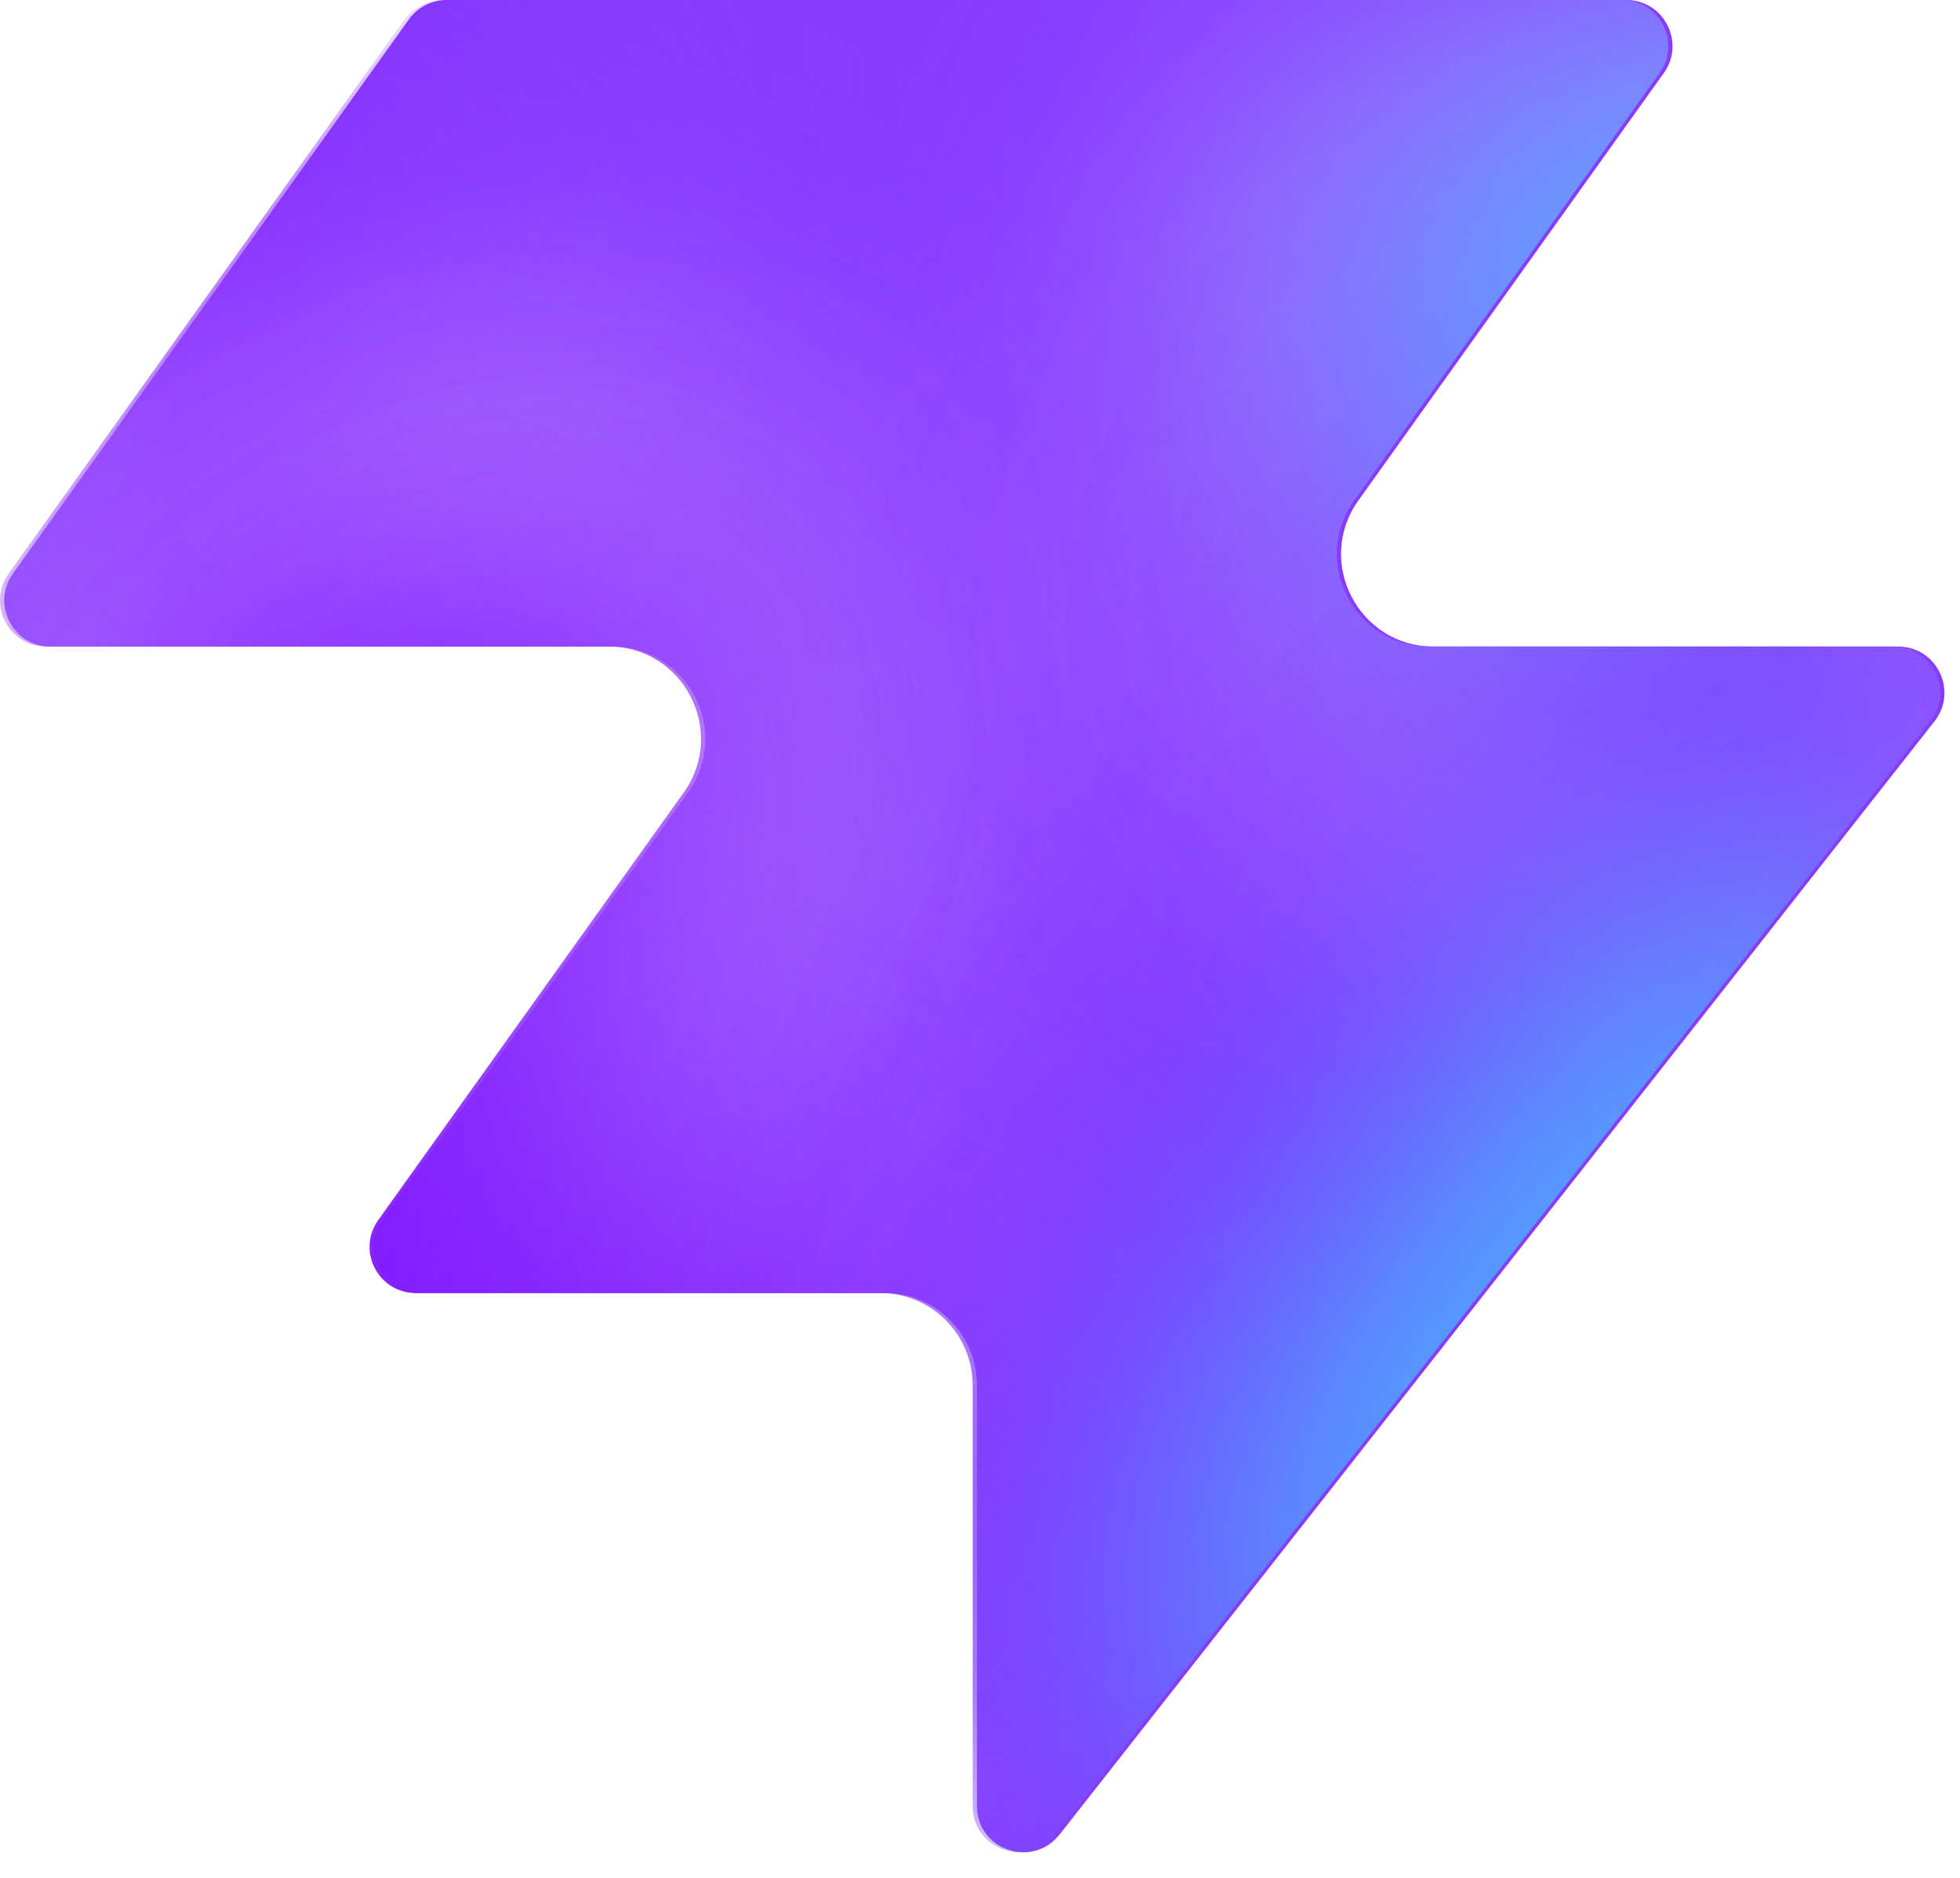
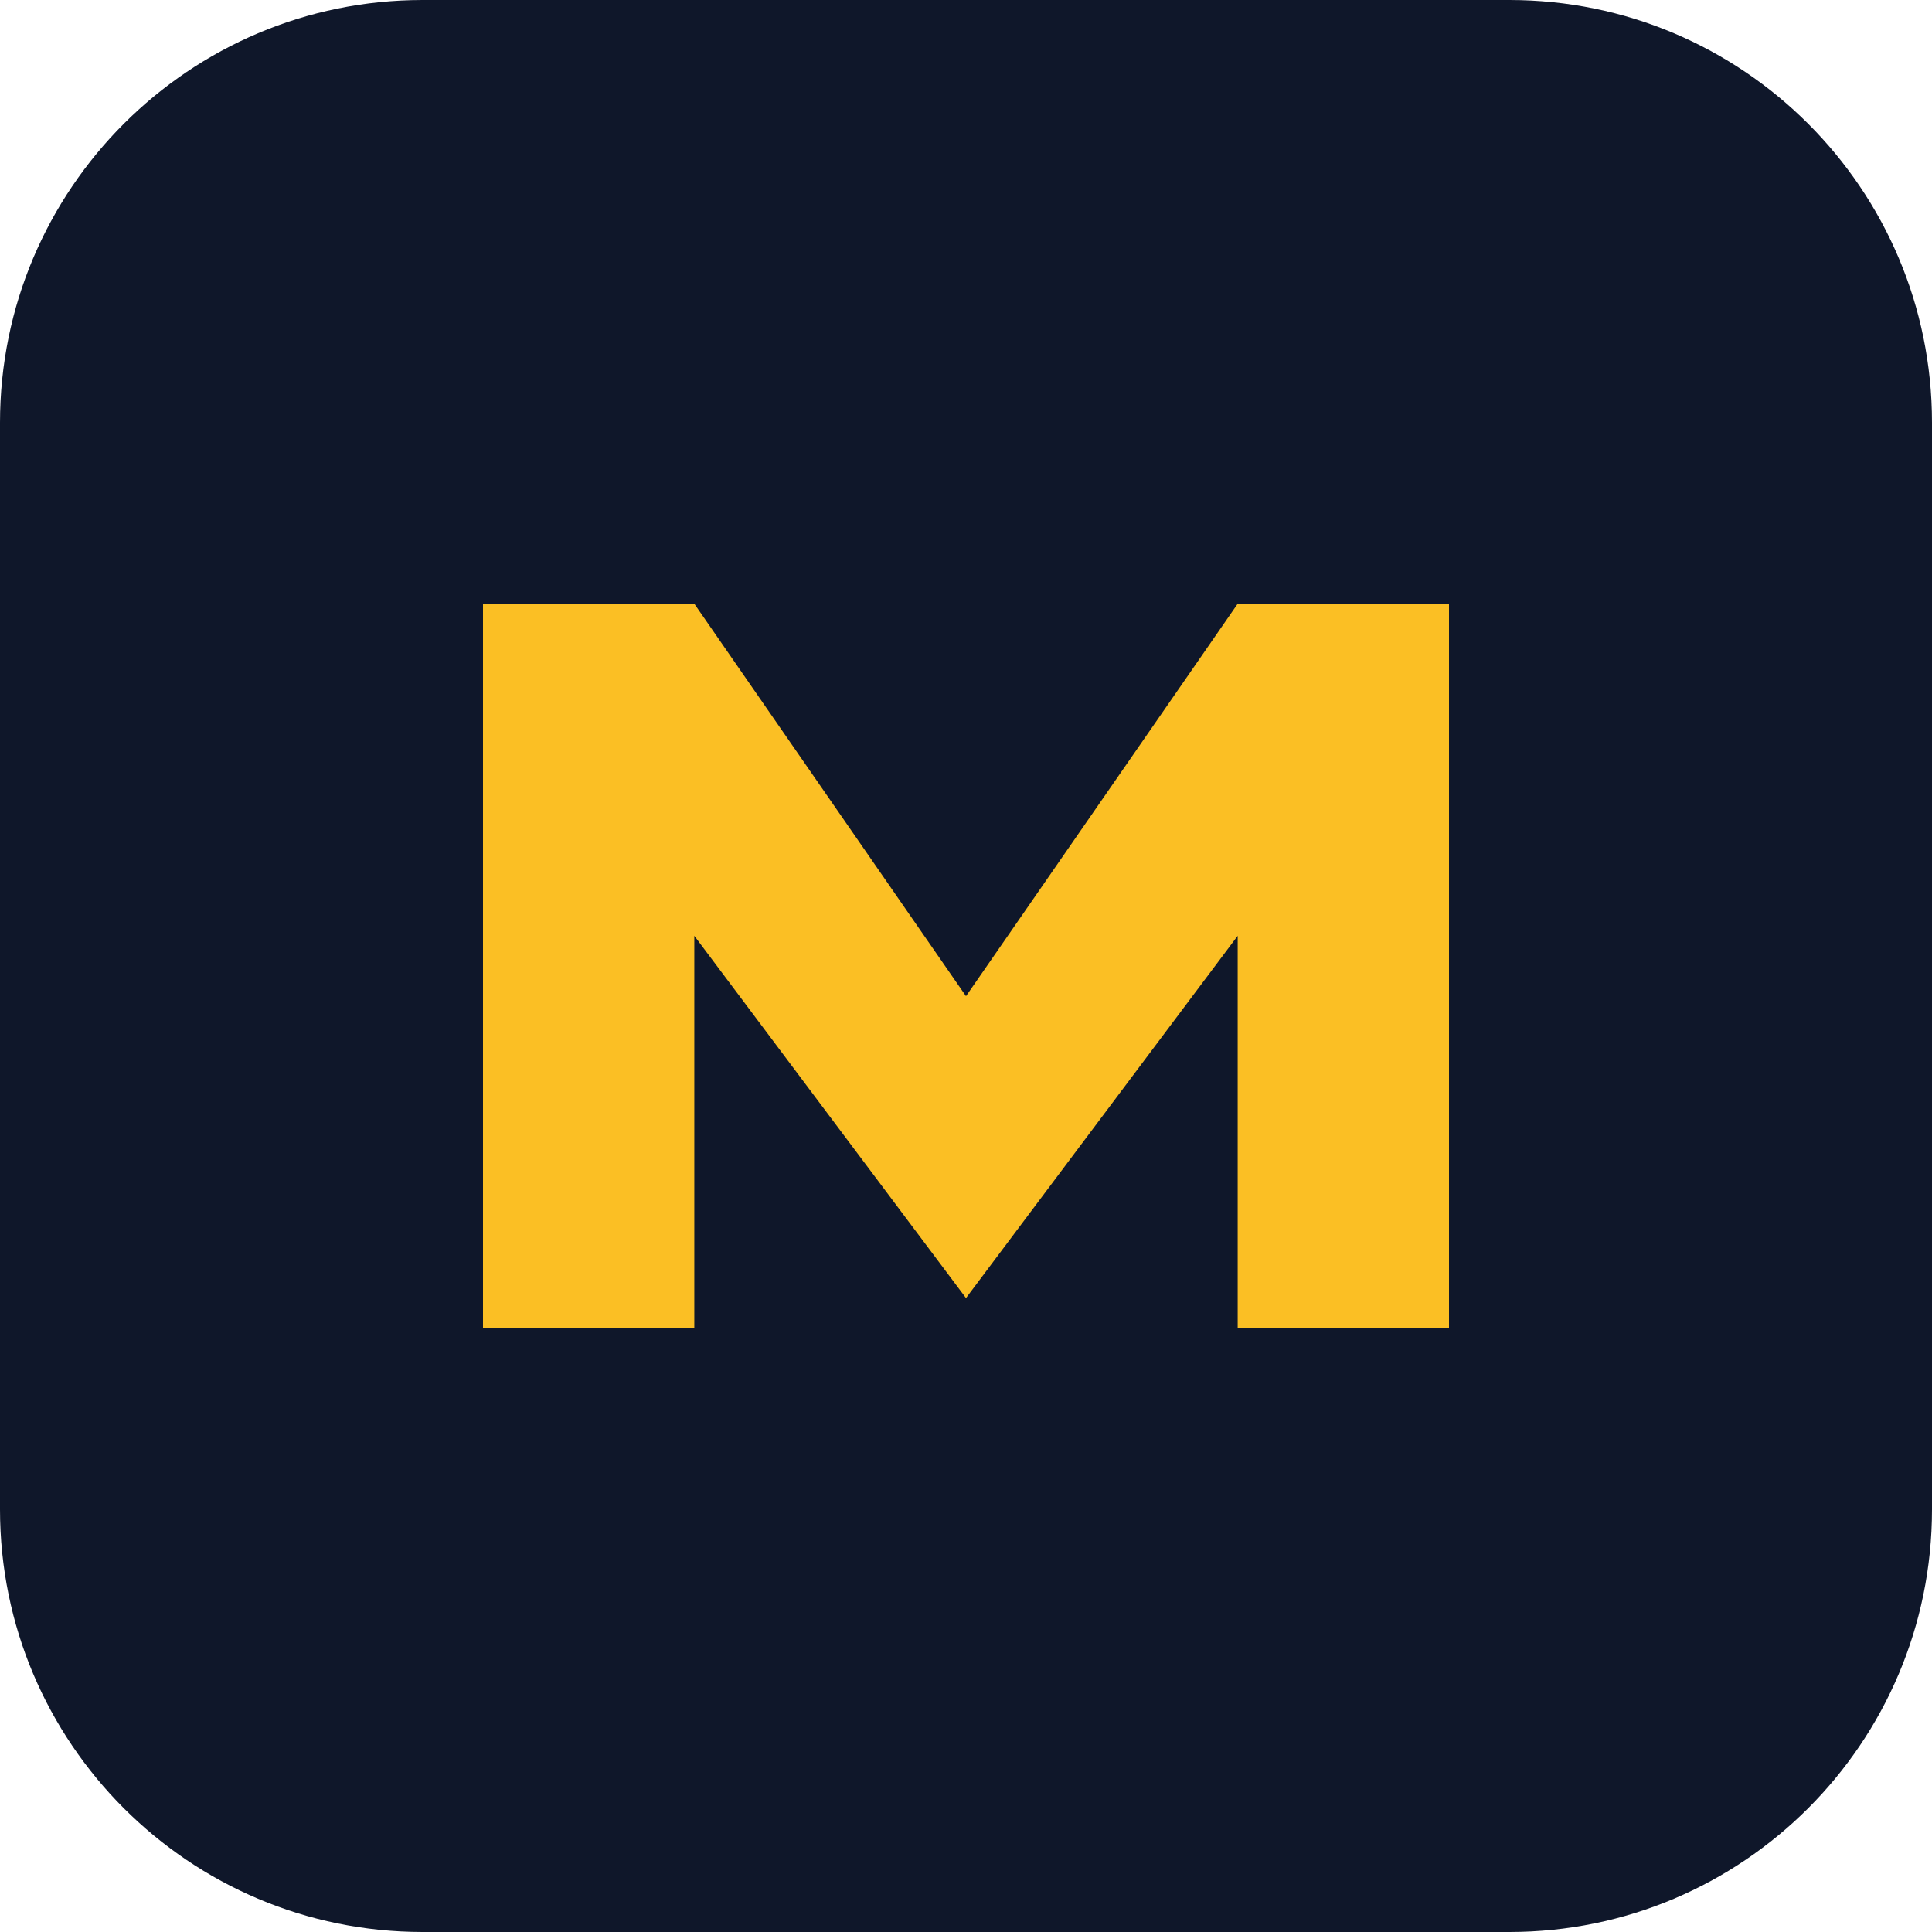
- <svg xmlns="http://www.w3.org/2000/svg" width="48" height="46" fill="none" viewBox="0 0 48 46">
-   <path fill="#863bff" d="M25.946 44.938c-.664.845-2.021.375-2.021-.698V33.937a2.26 2.26 0 0 0-2.262-2.262H10.287c-.92 0-1.456-1.04-.92-1.788l7.48-10.471c1.07-1.497 0-3.578-1.842-3.578H1.237c-.92 0-1.456-1.04-.92-1.788L10.013.474c.214-.297.556-.474.92-.474h28.894c.92 0 1.456 1.04.92 1.788l-7.48 10.471c-1.07 1.498 0 3.579 1.842 3.579h11.377c.943 0 1.473 1.088.89 1.83L25.947 44.94z" style="fill:#863bff;fill:color(display-p3 .525 .23 1);fill-opacity:1" />
-   <mask id="a" width="48" height="46" x="0" y="0" maskUnits="userSpaceOnUse" style="mask-type:alpha">
-     <path fill="#000" d="M25.842 44.938c-.664.844-2.021.375-2.021-.698V33.937a2.26 2.26 0 0 0-2.262-2.262H10.183c-.92 0-1.456-1.04-.92-1.788l7.48-10.471c1.07-1.498 0-3.579-1.842-3.579H1.133c-.92 0-1.456-1.04-.92-1.787L9.91.473c.214-.297.556-.474.92-.474h28.894c.92 0 1.456 1.04.92 1.788l-7.48 10.471c-1.07 1.498 0 3.578 1.842 3.578h11.377c.943 0 1.473 1.088.89 1.832L25.843 44.94z" style="fill:#000;fill-opacity:1" />
-   </mask>
-   <g mask="url(#a)">
-     <g filter="url(#b)">
-       <ellipse cx="5.508" cy="14.704" fill="#ede6ff" rx="5.508" ry="14.704" style="fill:#ede6ff;fill:color(display-p3 .927 .903 1);fill-opacity:1" transform="matrix(.00324 1 1 -.00324 -4.47 31.516)" />
-     </g>
-     <g filter="url(#c)">
-       <ellipse cx="10.399" cy="29.851" fill="#ede6ff" rx="10.399" ry="29.851" style="fill:#ede6ff;fill:color(display-p3 .927 .903 1);fill-opacity:1" transform="matrix(.00324 1 1 -.00324 -39.328 7.883)" />
-     </g>
-     <g filter="url(#d)">
-       <ellipse cx="5.508" cy="30.487" fill="#7e14ff" rx="5.508" ry="30.487" style="fill:#7e14ff;fill:color(display-p3 .492 .077 1);fill-opacity:1" transform="rotate(89.814 -25.913 -14.639)scale(1 -1)" />
-     </g>
-     <g filter="url(#e)">
-       <ellipse cx="5.508" cy="30.599" fill="#7e14ff" rx="5.508" ry="30.599" style="fill:#7e14ff;fill:color(display-p3 .492 .077 1);fill-opacity:1" transform="rotate(89.814 -32.644 -3.334)scale(1 -1)" />
-     </g>
-     <g filter="url(#f)">
-       <ellipse cx="5.508" cy="30.599" fill="#7e14ff" rx="5.508" ry="30.599" style="fill:#7e14ff;fill:color(display-p3 .492 .077 1);fill-opacity:1" transform="matrix(.00324 1 1 -.00324 -34.34 30.47)" />
-     </g>
-     <g filter="url(#g)">
-       <ellipse cx="14.072" cy="22.078" fill="#ede6ff" rx="14.072" ry="22.078" style="fill:#ede6ff;fill:color(display-p3 .927 .903 1);fill-opacity:1" transform="rotate(93.35 24.506 48.493)scale(-1 1)" />
-     </g>
-     <g filter="url(#h)">
-       <ellipse cx="3.47" cy="21.501" fill="#7e14ff" rx="3.47" ry="21.501" style="fill:#7e14ff;fill:color(display-p3 .492 .077 1);fill-opacity:1" transform="rotate(89.009 28.708 47.59)scale(-1 1)" />
-     </g>
-     <g filter="url(#i)">
-       <ellipse cx="3.47" cy="21.501" fill="#7e14ff" rx="3.47" ry="21.501" style="fill:#7e14ff;fill:color(display-p3 .492 .077 1);fill-opacity:1" transform="rotate(89.009 28.708 47.59)scale(-1 1)" />
-     </g>
-     <g filter="url(#j)">
-       <ellipse cx=".387" cy="8.972" fill="#7e14ff" rx="4.407" ry="29.108" style="fill:#7e14ff;fill:color(display-p3 .492 .077 1);fill-opacity:1" transform="rotate(39.51 .387 8.972)" />
-     </g>
-     <g filter="url(#k)">
-       <ellipse cx="47.523" cy="-6.092" fill="#7e14ff" rx="4.407" ry="29.108" style="fill:#7e14ff;fill:color(display-p3 .492 .077 1);fill-opacity:1" transform="rotate(37.892 47.523 -6.092)" />
-     </g>
-     <g filter="url(#l)">
-       <ellipse cx="41.412" cy="6.333" fill="#47bfff" rx="5.971" ry="9.665" style="fill:#47bfff;fill:color(display-p3 .28 .748 1);fill-opacity:1" transform="rotate(37.892 41.412 6.333)" />
-     </g>
-     <g filter="url(#m)">
-       <ellipse cx="-1.879" cy="38.332" fill="#7e14ff" rx="4.407" ry="29.108" style="fill:#7e14ff;fill:color(display-p3 .492 .077 1);fill-opacity:1" transform="rotate(37.892 -1.88 38.332)" />
-     </g>
-     <g filter="url(#n)">
-       <ellipse cx="-1.879" cy="38.332" fill="#7e14ff" rx="4.407" ry="29.108" style="fill:#7e14ff;fill:color(display-p3 .492 .077 1);fill-opacity:1" transform="rotate(37.892 -1.88 38.332)" />
-     </g>
-     <g filter="url(#o)">
-       <ellipse cx="35.651" cy="29.907" fill="#7e14ff" rx="4.407" ry="29.108" style="fill:#7e14ff;fill:color(display-p3 .492 .077 1);fill-opacity:1" transform="rotate(37.892 35.651 29.907)" />
-     </g>
-     <g filter="url(#p)">
-       <ellipse cx="38.418" cy="32.4" fill="#47bfff" rx="5.971" ry="15.297" style="fill:#47bfff;fill:color(display-p3 .28 .748 1);fill-opacity:1" transform="rotate(37.892 38.418 32.4)" />
-     </g>
-   </g>
-   <defs>
-     <filter id="b" width="60.045" height="41.654" x="-19.77" y="16.149" color-interpolation-filters="sRGB" filterUnits="userSpaceOnUse">
-       <feFlood flood-opacity="0" result="BackgroundImageFix" />
-       <feBlend in="SourceGraphic" in2="BackgroundImageFix" result="shape" />
-       <feGaussianBlur result="effect1_foregroundBlur_2002_17158" stdDeviation="7.659" />
-     </filter>
-     <filter id="c" width="90.34" height="51.437" x="-54.613" y="-7.533" color-interpolation-filters="sRGB" filterUnits="userSpaceOnUse">
-       <feFlood flood-opacity="0" result="BackgroundImageFix" />
-       <feBlend in="SourceGraphic" in2="BackgroundImageFix" result="shape" />
-       <feGaussianBlur result="effect1_foregroundBlur_2002_17158" stdDeviation="7.659" />
-     </filter>
-     <filter id="d" width="79.355" height="29.4" x="-49.64" y="2.03" color-interpolation-filters="sRGB" filterUnits="userSpaceOnUse">
-       <feFlood flood-opacity="0" result="BackgroundImageFix" />
-       <feBlend in="SourceGraphic" in2="BackgroundImageFix" result="shape" />
-       <feGaussianBlur result="effect1_foregroundBlur_2002_17158" stdDeviation="4.596" />
-     </filter>
-     <filter id="e" width="79.579" height="29.4" x="-45.045" y="20.029" color-interpolation-filters="sRGB" filterUnits="userSpaceOnUse">
-       <feFlood flood-opacity="0" result="BackgroundImageFix" />
-       <feBlend in="SourceGraphic" in2="BackgroundImageFix" result="shape" />
-       <feGaussianBlur result="effect1_foregroundBlur_2002_17158" stdDeviation="4.596" />
-     </filter>
-     <filter id="f" width="79.579" height="29.4" x="-43.513" y="21.178" color-interpolation-filters="sRGB" filterUnits="userSpaceOnUse">
-       <feFlood flood-opacity="0" result="BackgroundImageFix" />
-       <feBlend in="SourceGraphic" in2="BackgroundImageFix" result="shape" />
-       <feGaussianBlur result="effect1_foregroundBlur_2002_17158" stdDeviation="4.596" />
-     </filter>
-     <filter id="g" width="74.749" height="58.852" x="15.756" y="-17.901" color-interpolation-filters="sRGB" filterUnits="userSpaceOnUse">
-       <feFlood flood-opacity="0" result="BackgroundImageFix" />
-       <feBlend in="SourceGraphic" in2="BackgroundImageFix" result="shape" />
-       <feGaussianBlur result="effect1_foregroundBlur_2002_17158" stdDeviation="7.659" />
-     </filter>
-     <filter id="h" width="61.377" height="25.362" x="23.548" y="2.284" color-interpolation-filters="sRGB" filterUnits="userSpaceOnUse">
-       <feFlood flood-opacity="0" result="BackgroundImageFix" />
-       <feBlend in="SourceGraphic" in2="BackgroundImageFix" result="shape" />
-       <feGaussianBlur result="effect1_foregroundBlur_2002_17158" stdDeviation="4.596" />
-     </filter>
-     <filter id="i" width="61.377" height="25.362" x="23.548" y="2.284" color-interpolation-filters="sRGB" filterUnits="userSpaceOnUse">
-       <feFlood flood-opacity="0" result="BackgroundImageFix" />
-       <feBlend in="SourceGraphic" in2="BackgroundImageFix" result="shape" />
-       <feGaussianBlur result="effect1_foregroundBlur_2002_17158" stdDeviation="4.596" />
-     </filter>
-     <filter id="j" width="56.045" height="63.649" x="-27.636" y="-22.853" color-interpolation-filters="sRGB" filterUnits="userSpaceOnUse">
-       <feFlood flood-opacity="0" result="BackgroundImageFix" />
-       <feBlend in="SourceGraphic" in2="BackgroundImageFix" result="shape" />
-       <feGaussianBlur result="effect1_foregroundBlur_2002_17158" stdDeviation="4.596" />
-     </filter>
-     <filter id="k" width="54.814" height="64.646" x="20.116" y="-38.415" color-interpolation-filters="sRGB" filterUnits="userSpaceOnUse">
-       <feFlood flood-opacity="0" result="BackgroundImageFix" />
-       <feBlend in="SourceGraphic" in2="BackgroundImageFix" result="shape" />
-       <feGaussianBlur result="effect1_foregroundBlur_2002_17158" stdDeviation="4.596" />
-     </filter>
-     <filter id="l" width="33.541" height="35.313" x="24.641" y="-11.323" color-interpolation-filters="sRGB" filterUnits="userSpaceOnUse">
-       <feFlood flood-opacity="0" result="BackgroundImageFix" />
-       <feBlend in="SourceGraphic" in2="BackgroundImageFix" result="shape" />
-       <feGaussianBlur result="effect1_foregroundBlur_2002_17158" stdDeviation="4.596" />
-     </filter>
-     <filter id="m" width="54.814" height="64.646" x="-29.286" y="6.009" color-interpolation-filters="sRGB" filterUnits="userSpaceOnUse">
-       <feFlood flood-opacity="0" result="BackgroundImageFix" />
-       <feBlend in="SourceGraphic" in2="BackgroundImageFix" result="shape" />
-       <feGaussianBlur result="effect1_foregroundBlur_2002_17158" stdDeviation="4.596" />
-     </filter>
-     <filter id="n" width="54.814" height="64.646" x="-29.286" y="6.009" color-interpolation-filters="sRGB" filterUnits="userSpaceOnUse">
-       <feFlood flood-opacity="0" result="BackgroundImageFix" />
-       <feBlend in="SourceGraphic" in2="BackgroundImageFix" result="shape" />
-       <feGaussianBlur result="effect1_foregroundBlur_2002_17158" stdDeviation="4.596" />
-     </filter>
-     <filter id="o" width="54.814" height="64.646" x="8.244" y="-2.416" color-interpolation-filters="sRGB" filterUnits="userSpaceOnUse">
-       <feFlood flood-opacity="0" result="BackgroundImageFix" />
-       <feBlend in="SourceGraphic" in2="BackgroundImageFix" result="shape" />
-       <feGaussianBlur result="effect1_foregroundBlur_2002_17158" stdDeviation="4.596" />
-     </filter>
-     <filter id="p" width="39.409" height="43.623" x="18.713" y="10.588" color-interpolation-filters="sRGB" filterUnits="userSpaceOnUse">
-       <feFlood flood-opacity="0" result="BackgroundImageFix" />
-       <feBlend in="SourceGraphic" in2="BackgroundImageFix" result="shape" />
-       <feGaussianBlur result="effect1_foregroundBlur_2002_17158" stdDeviation="4.596" />
-     </filter>
-   </defs>
+ <svg xmlns="http://www.w3.org/2000/svg" viewBox="0 0 64 64">
+   <rect width="64" height="64" rx="14" fill="#0f172a" />
+   <path d="M16 44V20h7l9 13 9-13h7v24h-7V31l-9 12-9-12v13h-7Z" fill="#fbbf24" />
</svg>
